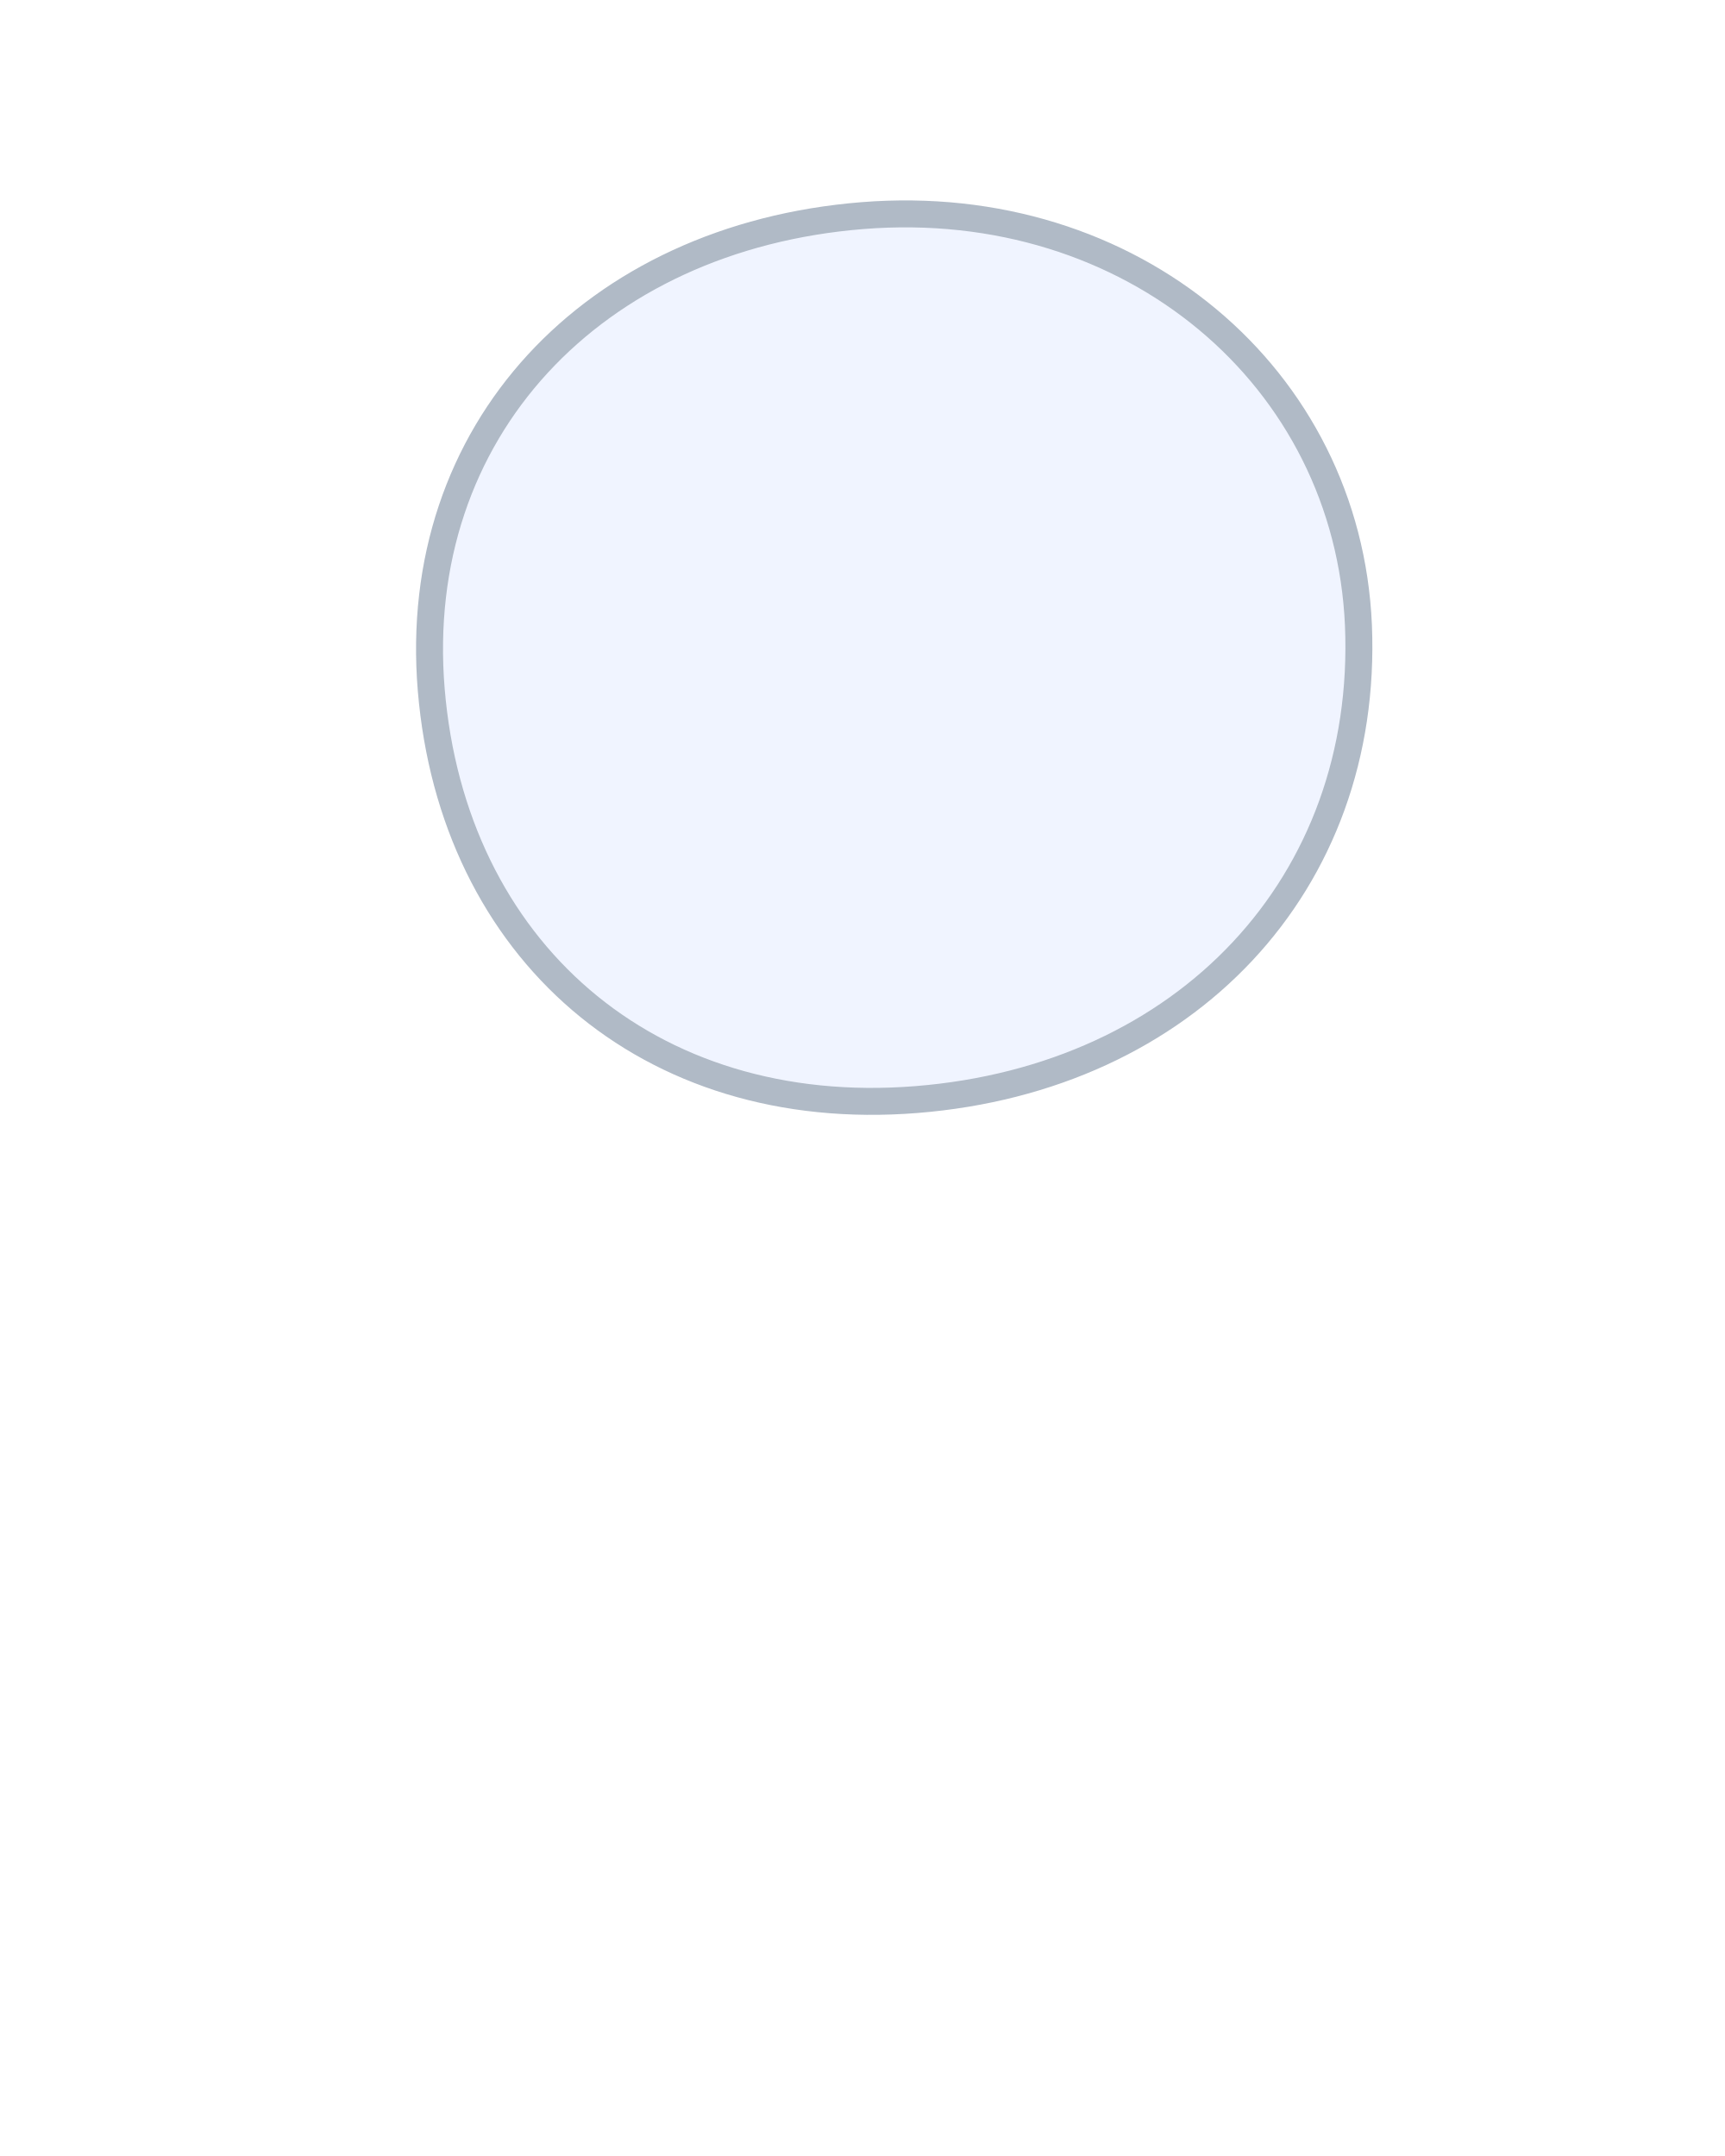
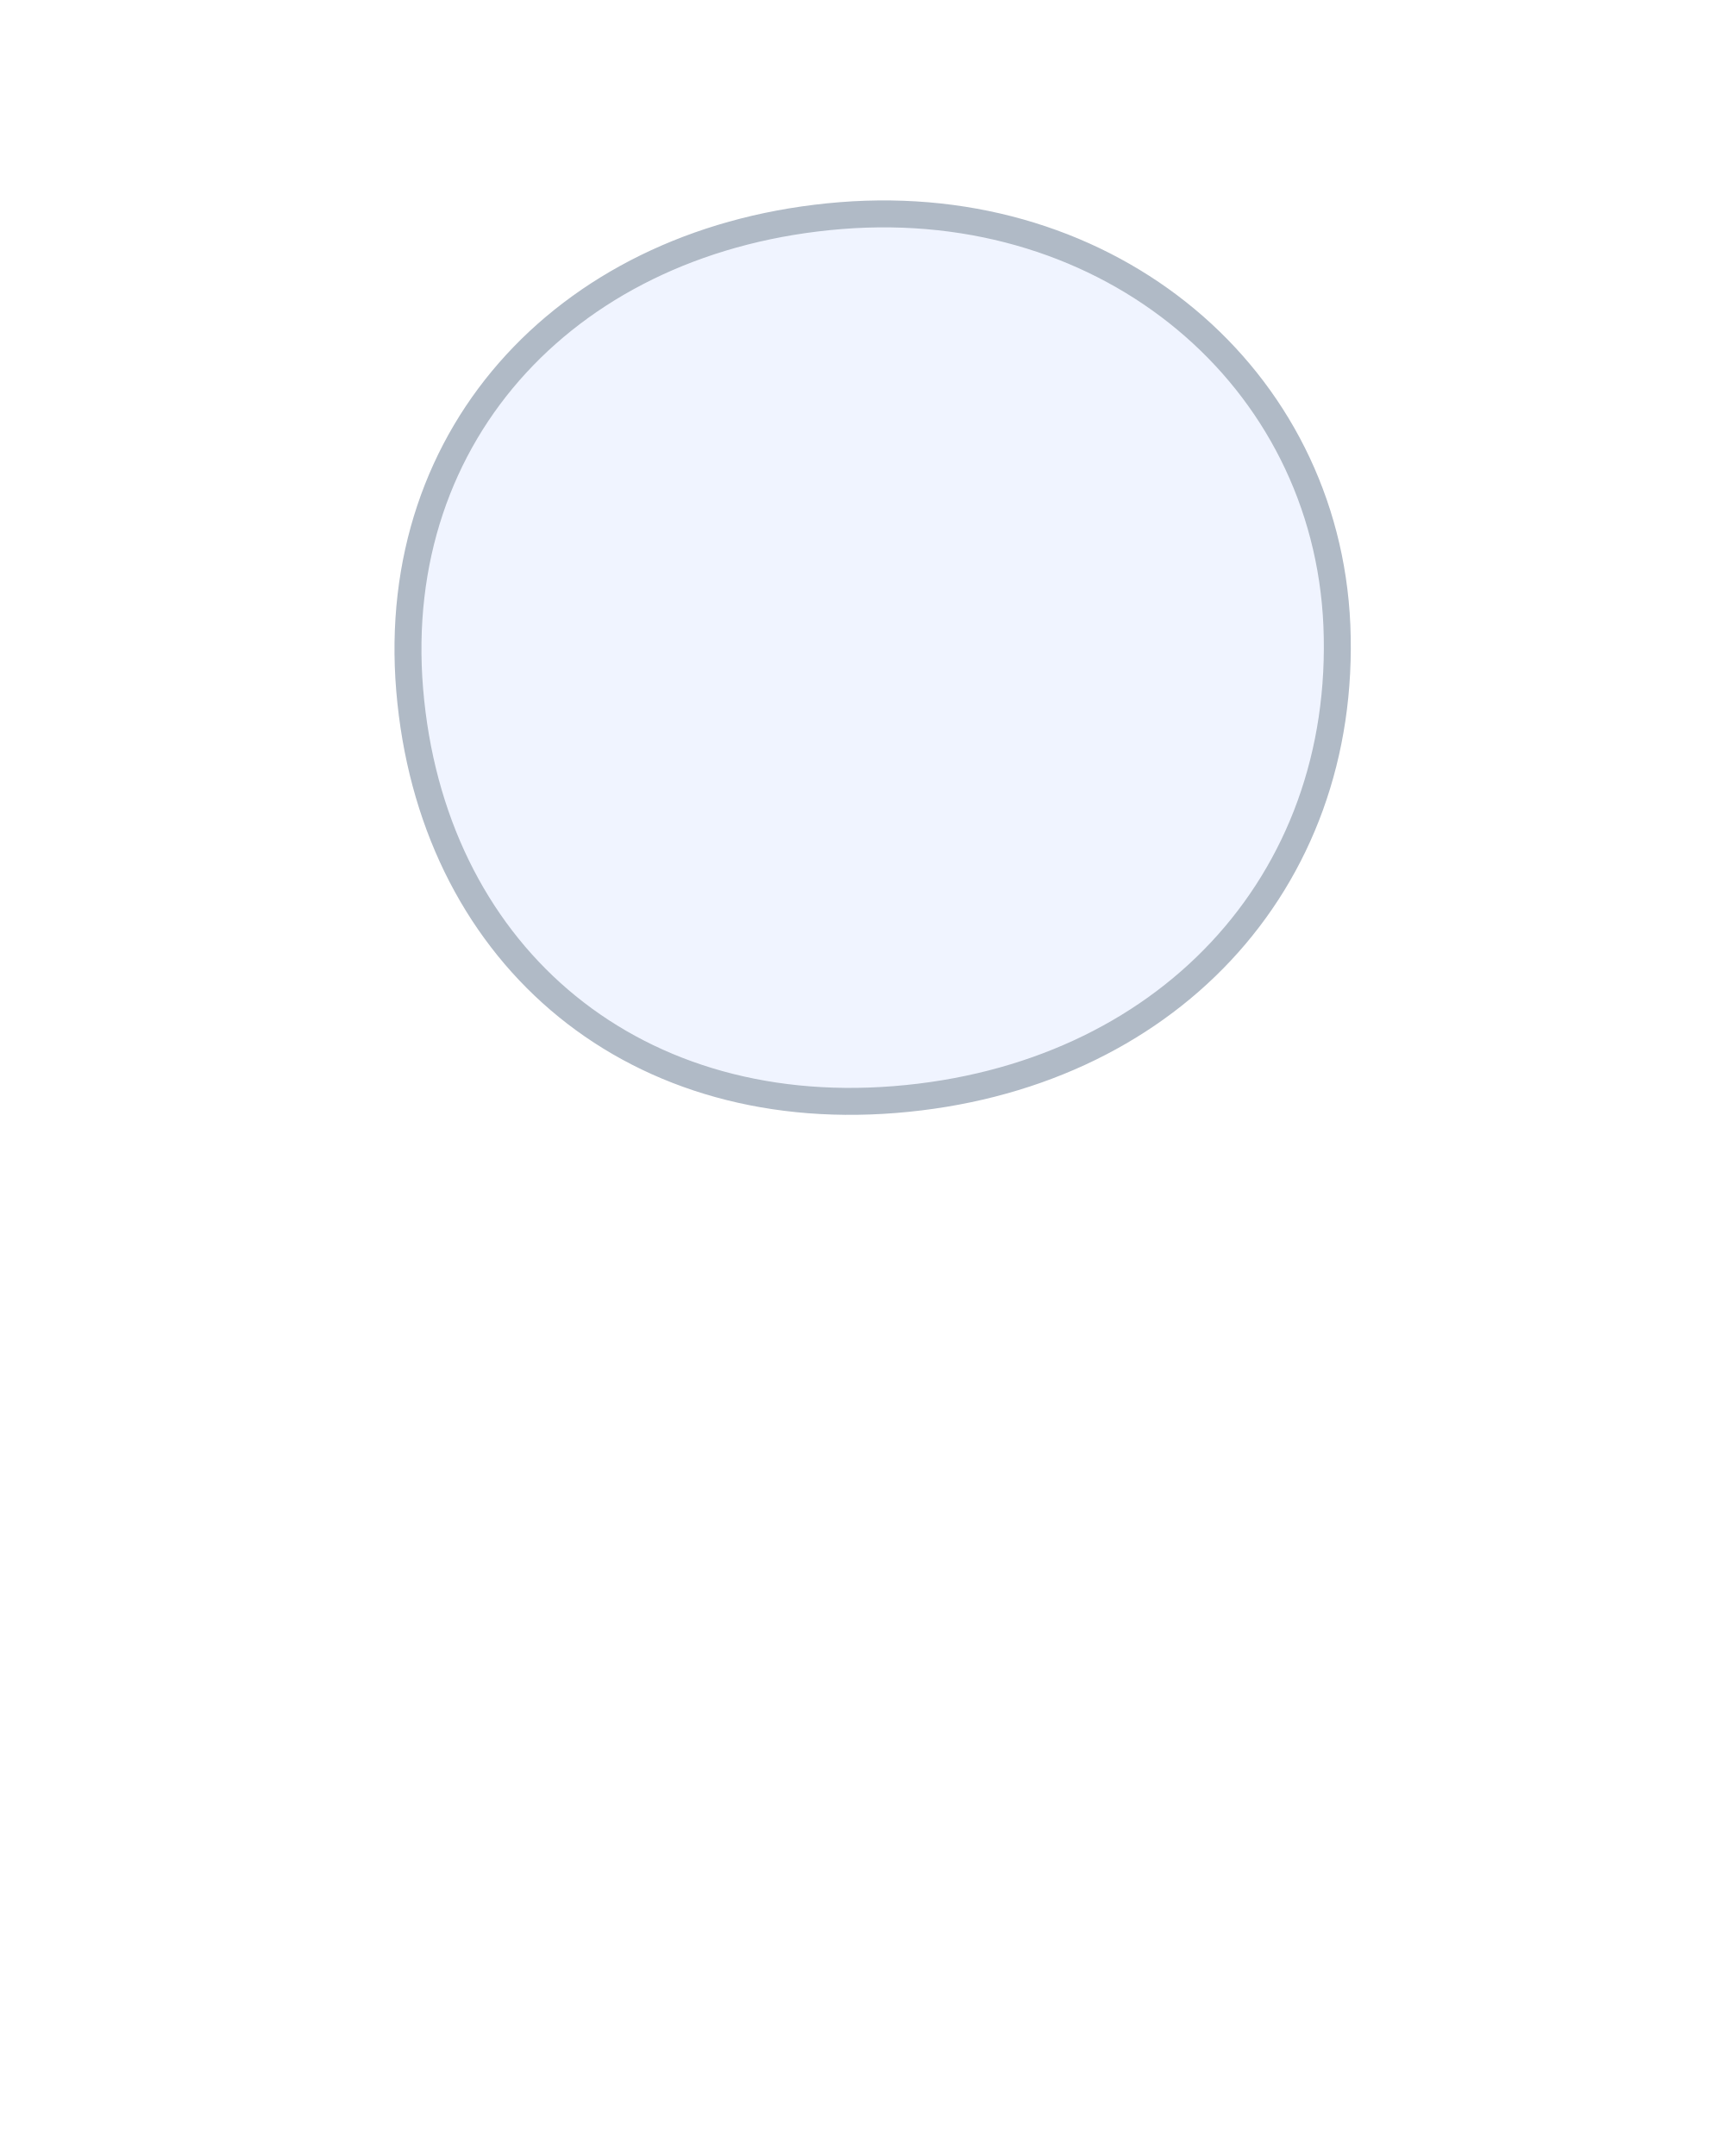
- <svg xmlns="http://www.w3.org/2000/svg" viewBox="0 0 160 200">
-   <path class="fill-part" d="M80,20 C105,18 125,35 126,58 C127,82 110,100 85,102 C60,104 42,88 40,64 C38,40 55,22 80,20 Z" fill="#f0f4ff" />
-   <path class="outline-part" d="M80,20 C105,18 125,35 126,58 C127,82 110,100 85,102 C60,104 42,88 40,64 C38,40 55,22 80,20 Z" fill="none" stroke="#b0bac6" stroke-width="2.5" stroke-linecap="round" stroke-linejoin="round" />
+ <svg xmlns="http://www.w3.org/2000/svg" viewBox="0 0 160 200" version="1.1" id="svg2">
+   <defs id="defs2" />
+   <path class="fill-part" d="m 78,20 c 25,-2 45,15 46,38 1,24 -16,42 -41,44 C 58,104 40,88 38,64 36,40 53,22 78,20 Z" fill="#f0f4ff" id="path1" />
+   <path class="outline-part" d="m 78,20 c 25,-2 45,15 46,38 1,24 -16,42 -41,44 C 58,104 40,88 38,64 36,40 53,22 78,20 Z" fill="none" stroke="#b0bac6" stroke-width="2.5" stroke-linecap="round" stroke-linejoin="round" id="path2" />
</svg>
